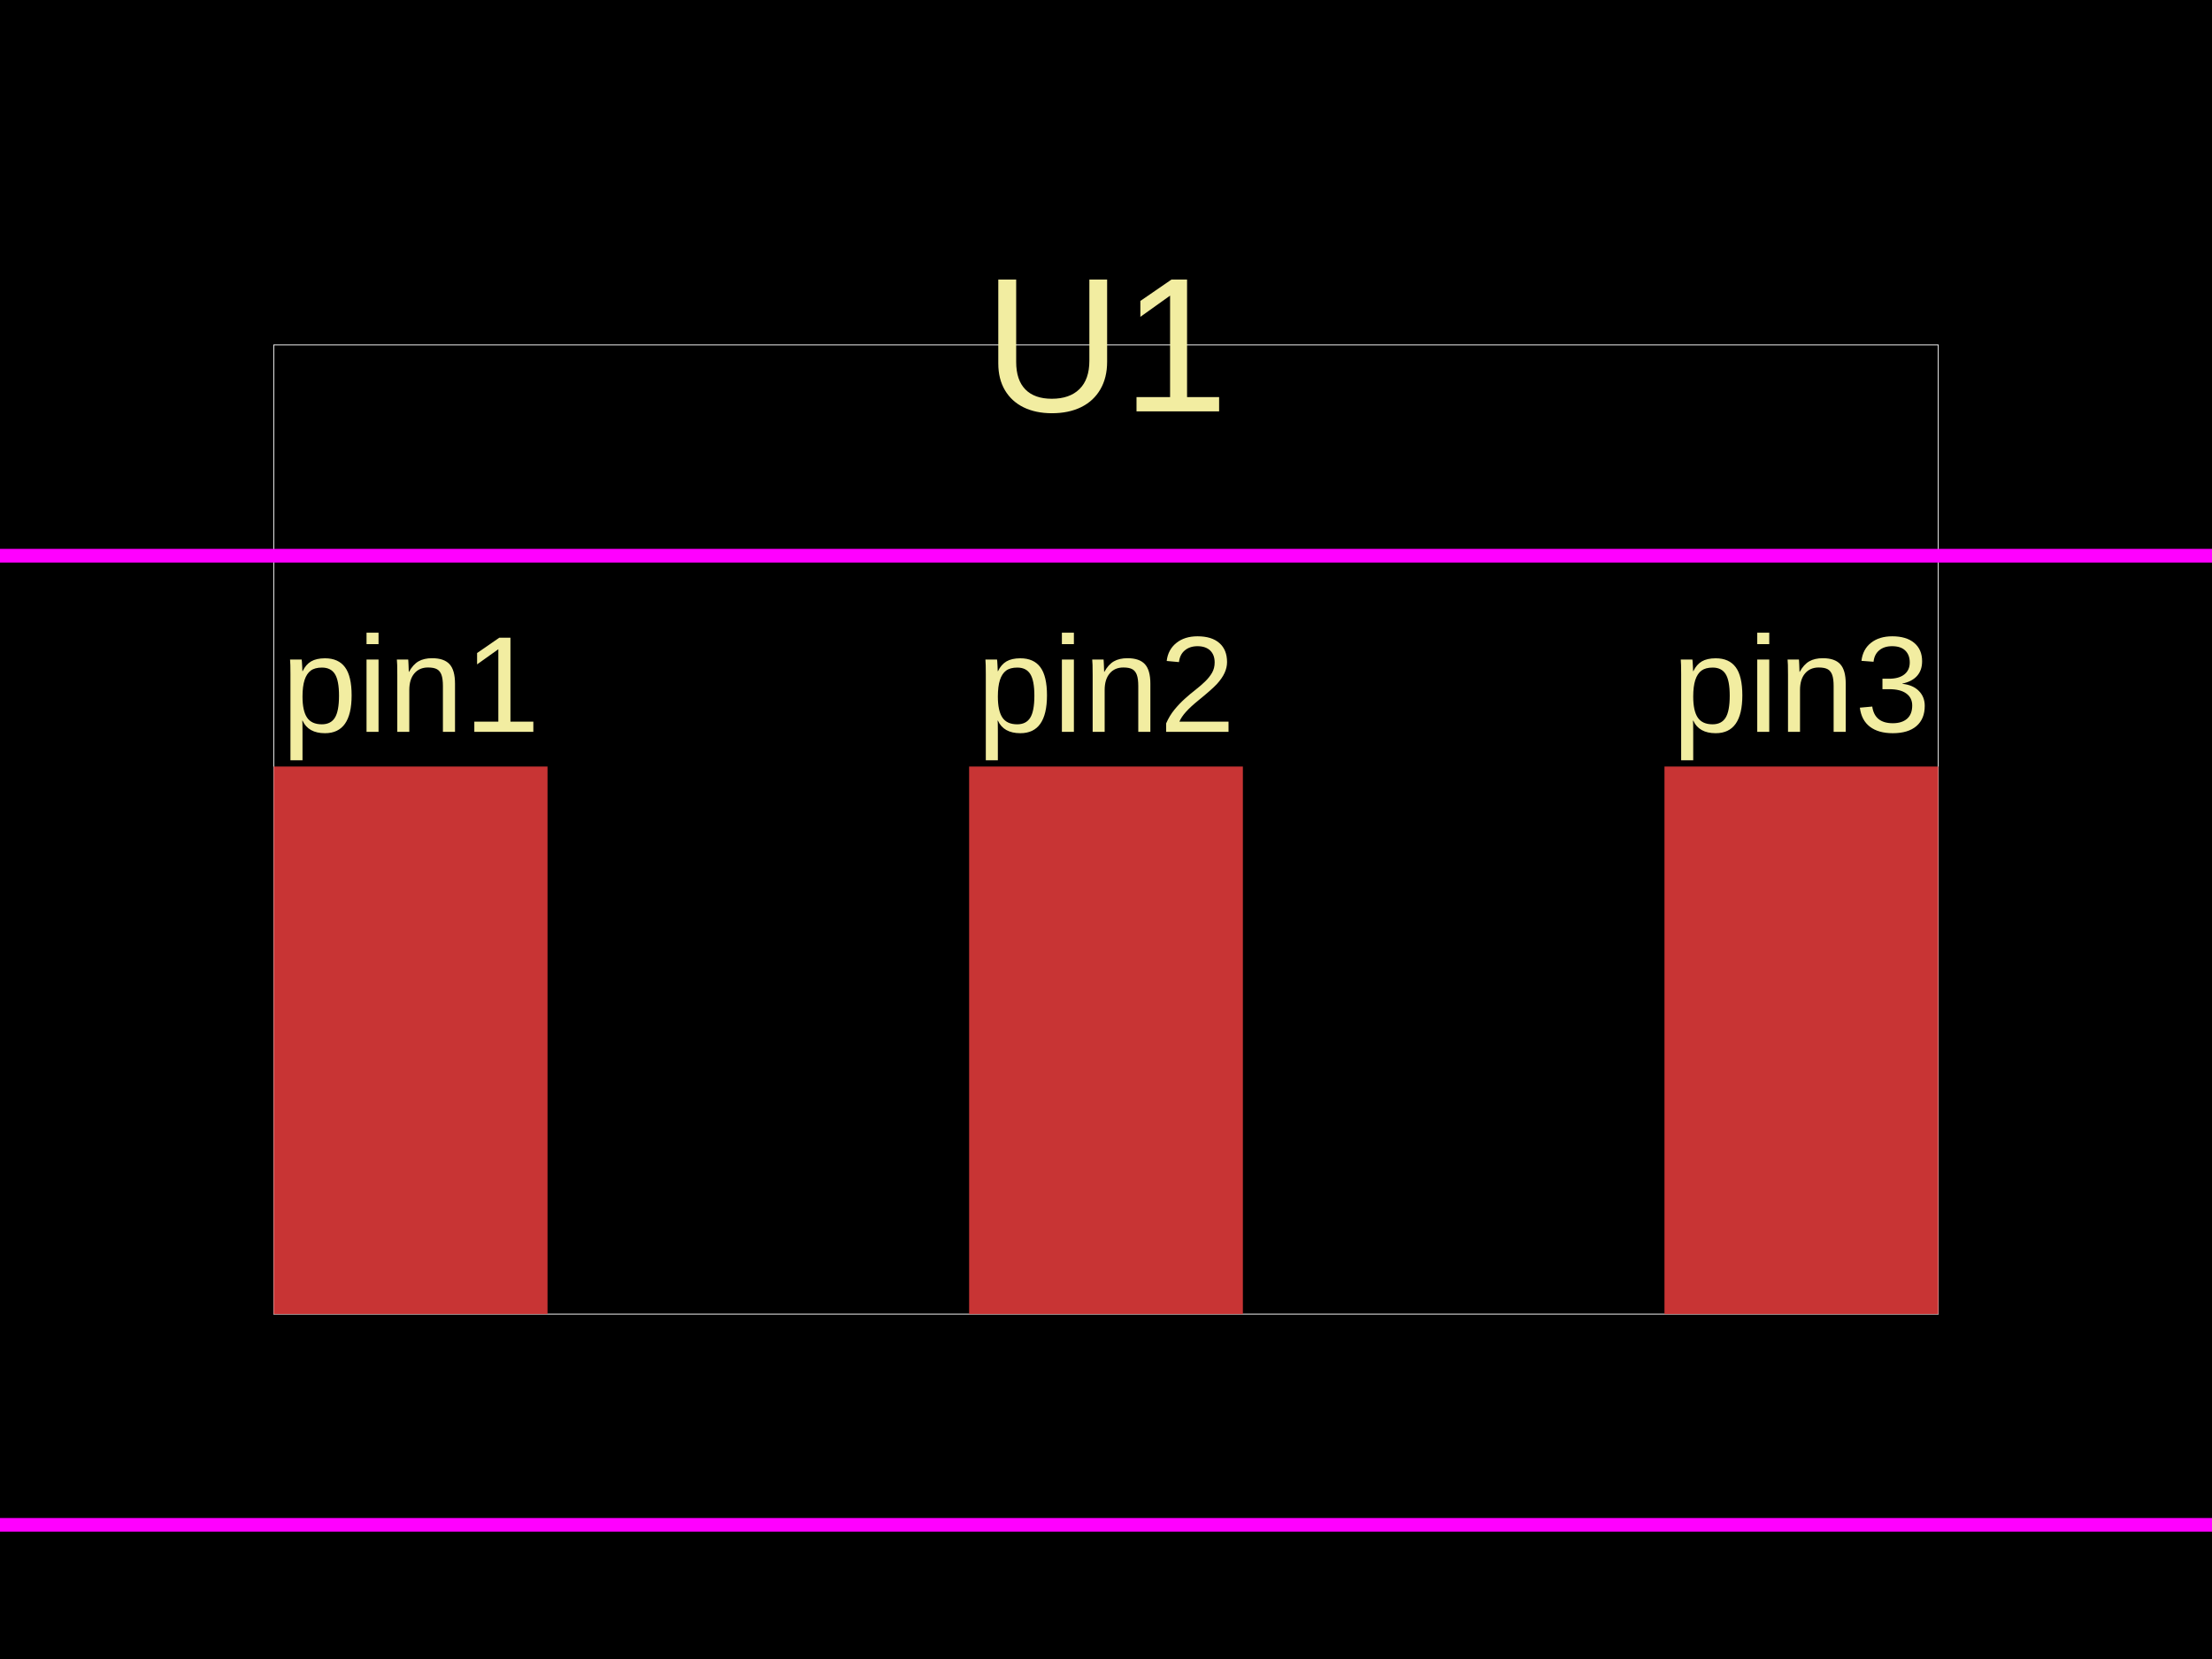
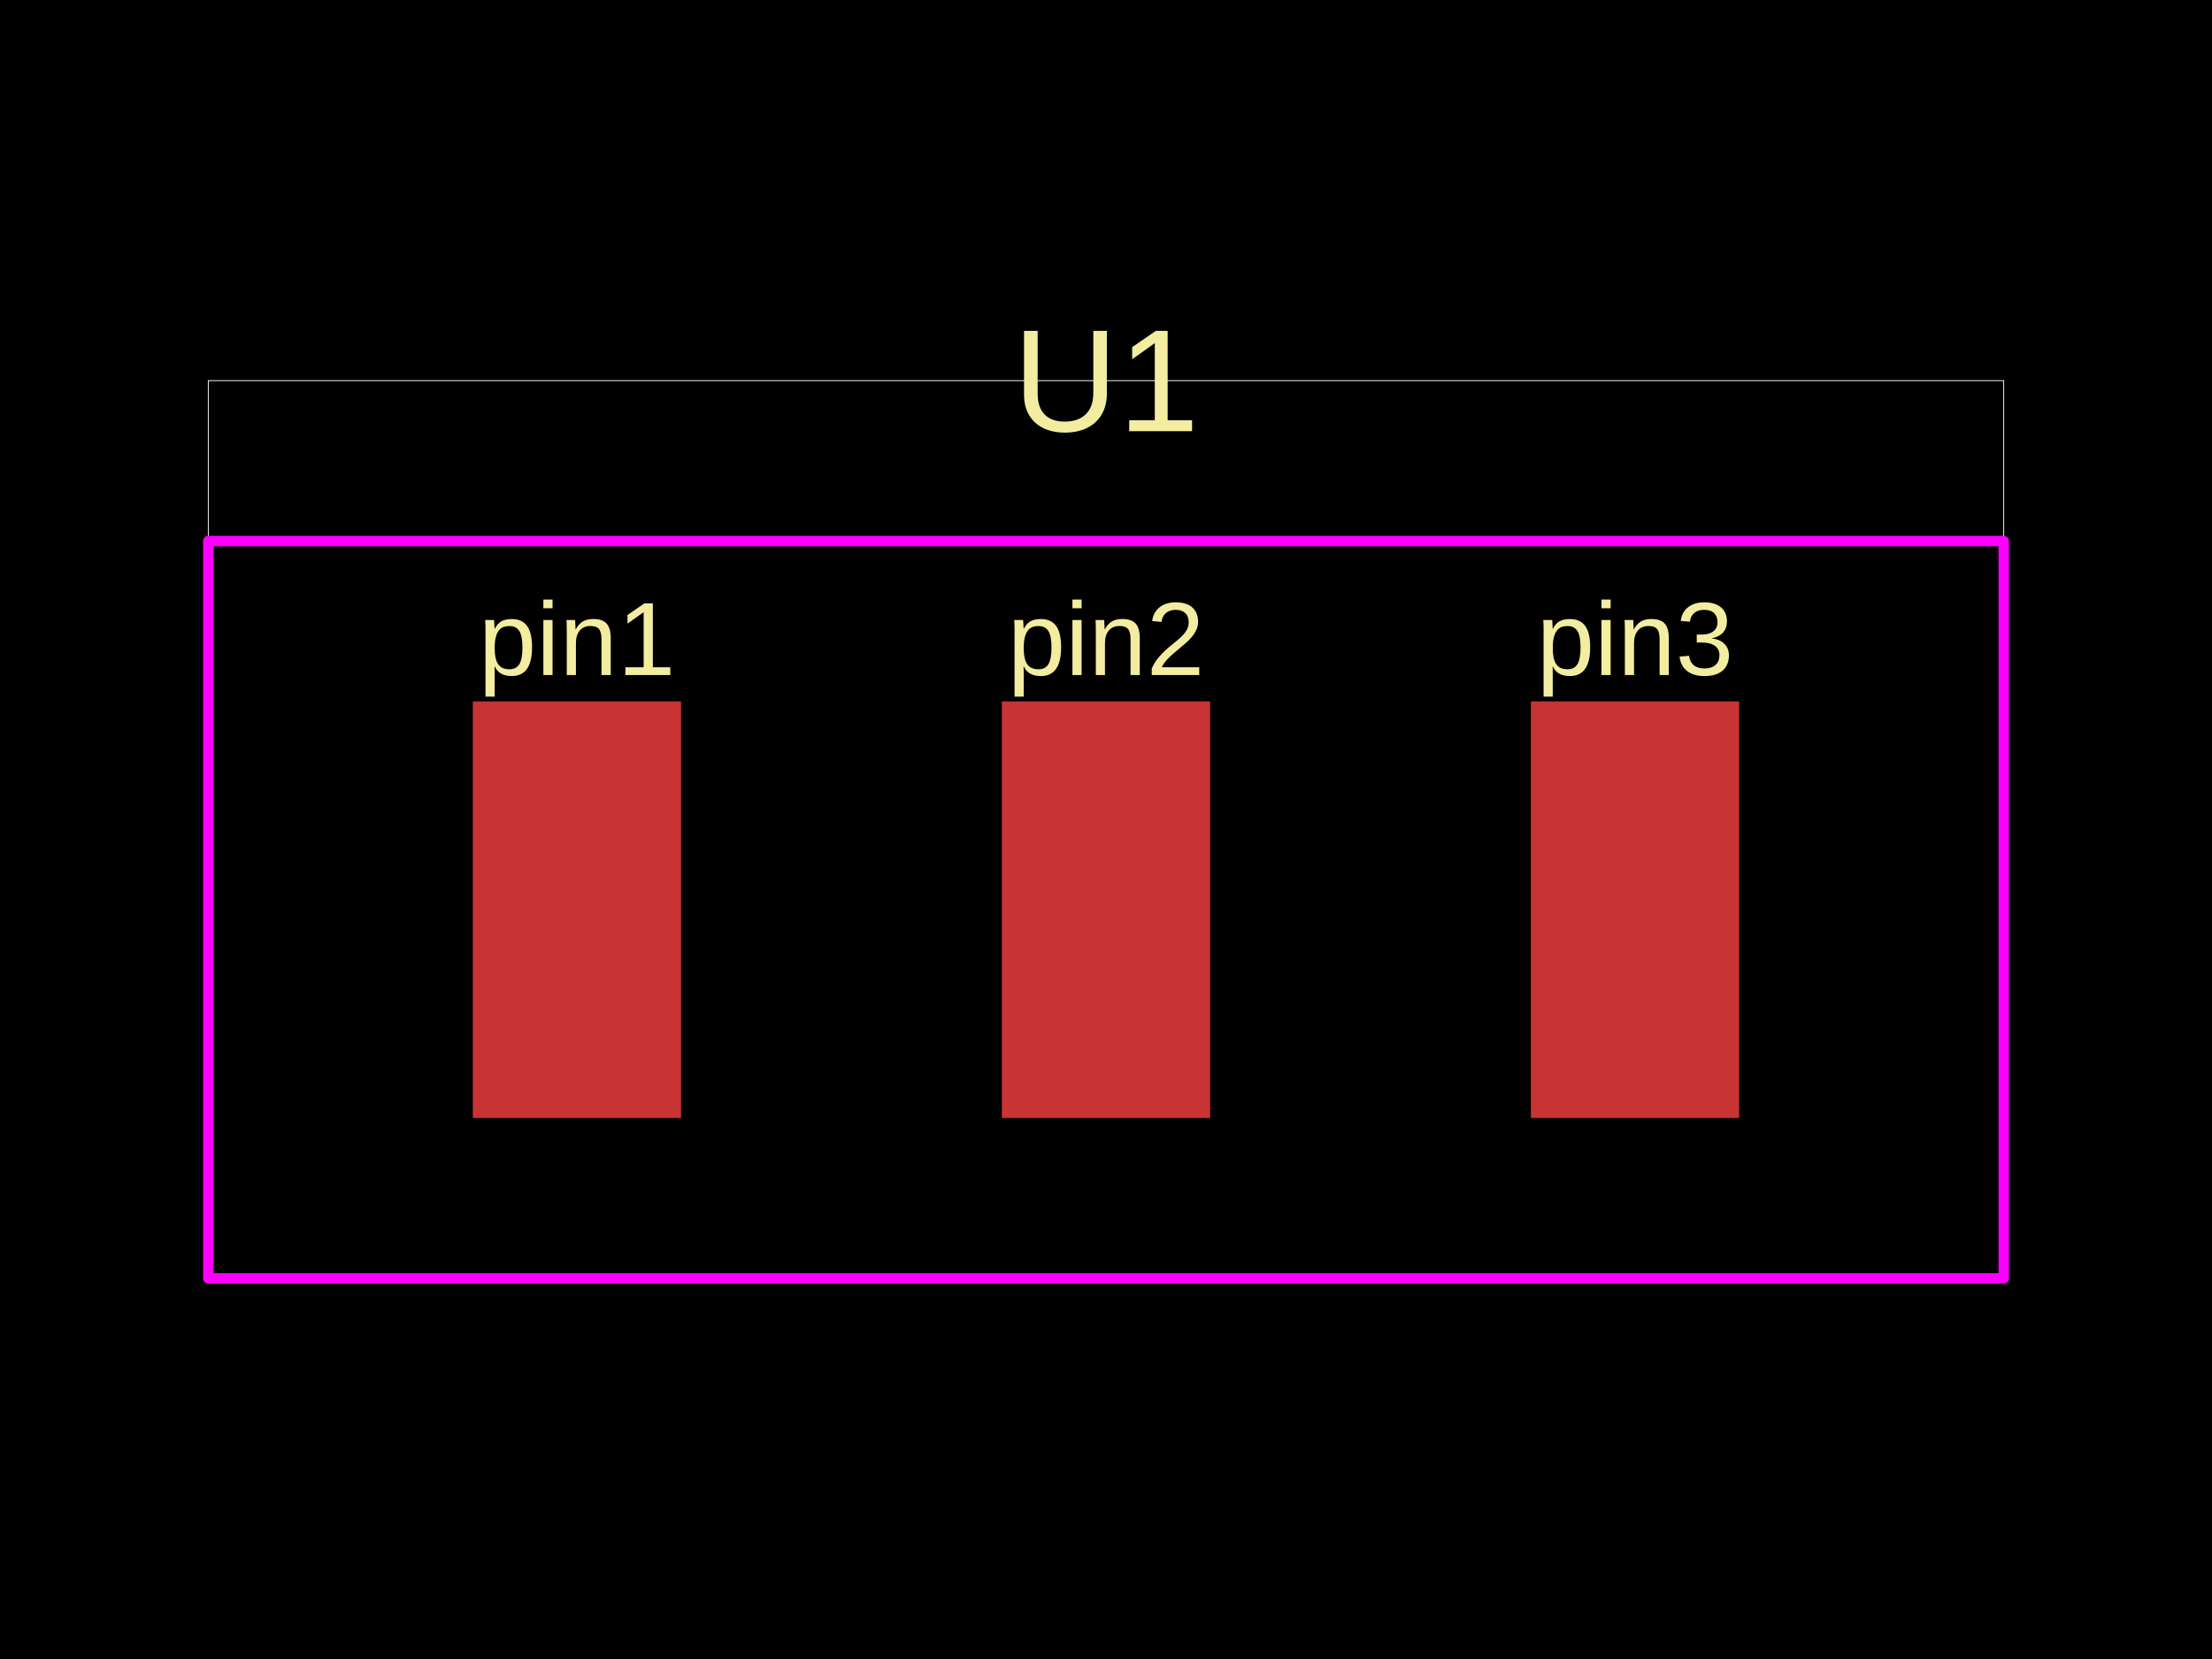
<svg xmlns="http://www.w3.org/2000/svg" width="800" height="600" data-software-used-string="@tscircuit/core@0.0.1568">
  <style />
  <rect class="boundary" x="0" y="0" fill="#000" width="800" height="600" data-type="pcb_background" data-pcb-layer="global" />
-   <rect class="pcb-boundary" fill="none" stroke="#fff" stroke-width="0.3" x="99.01" y="124.752" width="601.98" height="350.495" data-type="pcb_boundary" data-pcb-layer="global" />
-   <rect class="pcb-pad" fill="rgb(200, 52, 52)" x="99.01" y="277.228" width="99.01" height="198.02" data-type="pcb_smtpad" data-pcb-layer="top" data-pad-name="U1.pin1" />
-   <rect class="pcb-pad" fill="rgb(200, 52, 52)" x="350.495" y="277.228" width="99.01" height="198.02" data-type="pcb_smtpad" data-pcb-layer="top" data-pad-name="U1.pin2" />
-   <rect class="pcb-pad" fill="rgb(200, 52, 52)" x="601.98" y="277.228" width="99.01" height="198.02" data-type="pcb_smtpad" data-pcb-layer="top" data-pad-name="U1.pin3" />
-   <text x="0" y="0" dx="0" dy="0" fill="#f2eda1" font-family="Arial, sans-serif" font-size="49.505" text-anchor="middle" dominant-baseline="central" transform="matrix(1,0,0,1,148.5149,247.5248)" class="pcb-silkscreen-text pcb-silkscreen-top" data-pcb-silkscreen-text-id="pcb_silkscreen_text_0" stroke="none" data-type="pcb_silkscreen_text" data-pcb-layer="top">pin1</text>
-   <text x="0" y="0" dx="0" dy="0" fill="#f2eda1" font-family="Arial, sans-serif" font-size="49.505" text-anchor="middle" dominant-baseline="central" transform="matrix(1,0,0,1,400,247.5248)" class="pcb-silkscreen-text pcb-silkscreen-top" data-pcb-silkscreen-text-id="pcb_silkscreen_text_1" stroke="none" data-type="pcb_silkscreen_text" data-pcb-layer="top">pin2</text>
-   <text x="0" y="0" dx="0" dy="0" fill="#f2eda1" font-family="Arial, sans-serif" font-size="49.505" text-anchor="middle" dominant-baseline="central" transform="matrix(1,0,0,1,651.4851,247.5248)" class="pcb-silkscreen-text pcb-silkscreen-top" data-pcb-silkscreen-text-id="pcb_silkscreen_text_2" stroke="none" data-type="pcb_silkscreen_text" data-pcb-layer="top">pin3</text>
-   <text x="0" y="0" dx="0" dy="0" fill="#f2eda1" font-family="Arial, sans-serif" font-size="69.307" text-anchor="middle" dominant-baseline="central" transform="matrix(1,0,0,1,400,124.7525)" class="pcb-silkscreen-text pcb-silkscreen-top" data-pcb-silkscreen-text-id="pcb_silkscreen_text_3" stroke="none" data-type="pcb_silkscreen_text" data-pcb-layer="top">U1</text>
-   <rect x="-26.733" y="200.99" width="853.465" height="350.495" class="pcb-courtyard-rect pcb-courtyard-top" data-pcb-courtyard-rect-id="pcb_courtyard_rect_0" data-type="pcb_courtyard_rect" data-pcb-layer="top" stroke-linejoin="round" fill="none" stroke="#FF00FF" stroke-width="4.95" />
+   <rect class="pcb-boundary" fill="none" stroke="#fff" stroke-width="0.3" x="75.33" y="137.665" width="649.341" height="324.67" data-type="pcb_boundary" data-pcb-layer="global" />
+   <rect class="pcb-pad" fill="rgb(200, 52, 52)" x="170.998" y="253.672" width="75.33" height="150.659" data-type="pcb_smtpad" data-pcb-layer="top" data-pad-name="U1.pin1" />
+   <rect class="pcb-pad" fill="rgb(200, 52, 52)" x="362.335" y="253.672" width="75.33" height="150.659" data-type="pcb_smtpad" data-pcb-layer="top" data-pad-name="U1.pin2" />
+   <rect class="pcb-pad" fill="rgb(200, 52, 52)" x="553.672" y="253.672" width="75.33" height="150.659" data-type="pcb_smtpad" data-pcb-layer="top" data-pad-name="U1.pin3" />
+   <text x="0" y="0" dx="0" dy="0" fill="#f2eda1" font-family="Arial, sans-serif" font-size="37.665" text-anchor="middle" dominant-baseline="central" transform="matrix(1,0,0,1,208.6629,231.0734)" class="pcb-silkscreen-text pcb-silkscreen-top" data-pcb-silkscreen-text-id="pcb_silkscreen_text_0" stroke="none" data-type="pcb_silkscreen_text" data-pcb-layer="top">pin1</text>
+   <text x="0" y="0" dx="0" dy="0" fill="#f2eda1" font-family="Arial, sans-serif" font-size="37.665" text-anchor="middle" dominant-baseline="central" transform="matrix(1,0,0,1,400,231.0734)" class="pcb-silkscreen-text pcb-silkscreen-top" data-pcb-silkscreen-text-id="pcb_silkscreen_text_1" stroke="none" data-type="pcb_silkscreen_text" data-pcb-layer="top">pin2</text>
+   <text x="0" y="0" dx="0" dy="0" fill="#f2eda1" font-family="Arial, sans-serif" font-size="37.665" text-anchor="middle" dominant-baseline="central" transform="matrix(1,0,0,1,591.3371,231.0734)" class="pcb-silkscreen-text pcb-silkscreen-top" data-pcb-silkscreen-text-id="pcb_silkscreen_text_2" stroke="none" data-type="pcb_silkscreen_text" data-pcb-layer="top">pin3</text>
+   <text x="0" y="0" dx="0" dy="0" fill="#f2eda1" font-family="Arial, sans-serif" font-size="52.731" text-anchor="middle" dominant-baseline="central" transform="matrix(1,0,0,1,400,137.6648)" class="pcb-silkscreen-text pcb-silkscreen-top" data-pcb-silkscreen-text-id="pcb_silkscreen_text_3" stroke="none" data-type="pcb_silkscreen_text" data-pcb-layer="top">U1</text>
+   <rect x="75.33" y="195.669" width="649.341" height="266.667" class="pcb-courtyard-rect pcb-courtyard-top" data-pcb-courtyard-rect-id="pcb_courtyard_rect_0" data-type="pcb_courtyard_rect" data-pcb-layer="top" stroke-linejoin="round" fill="none" stroke="#FF00FF" stroke-width="3.766" />
</svg>
